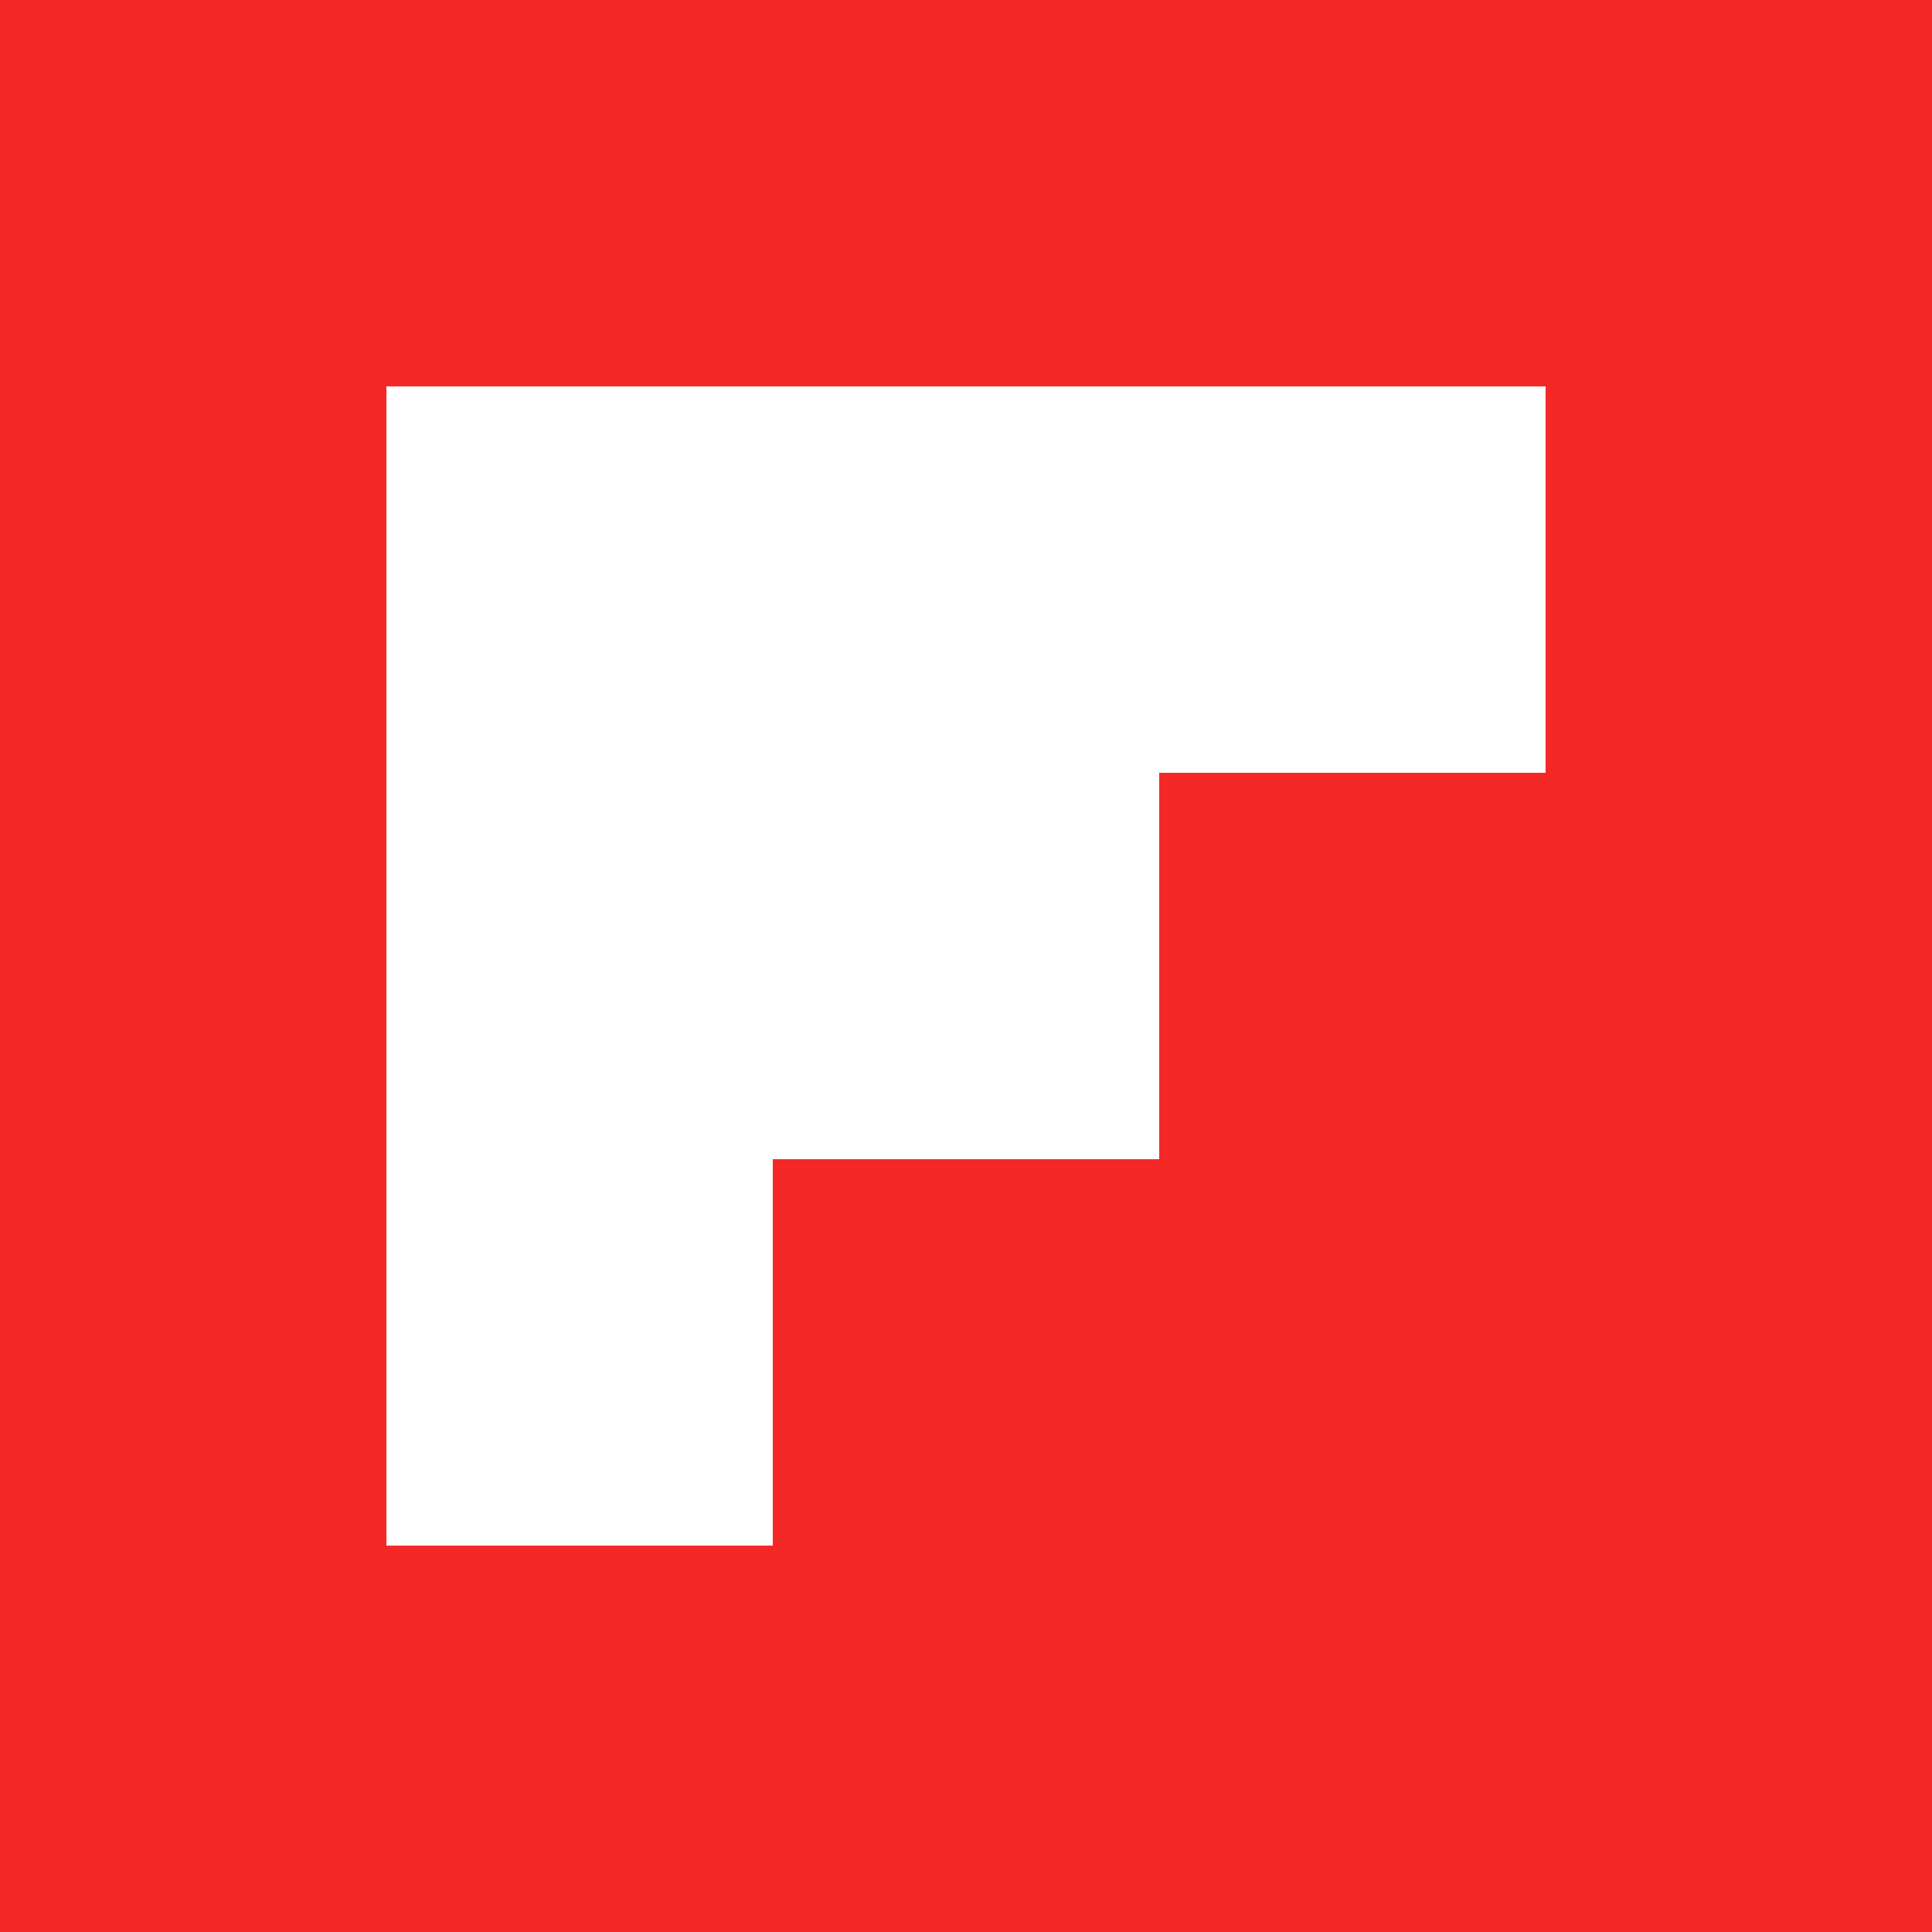
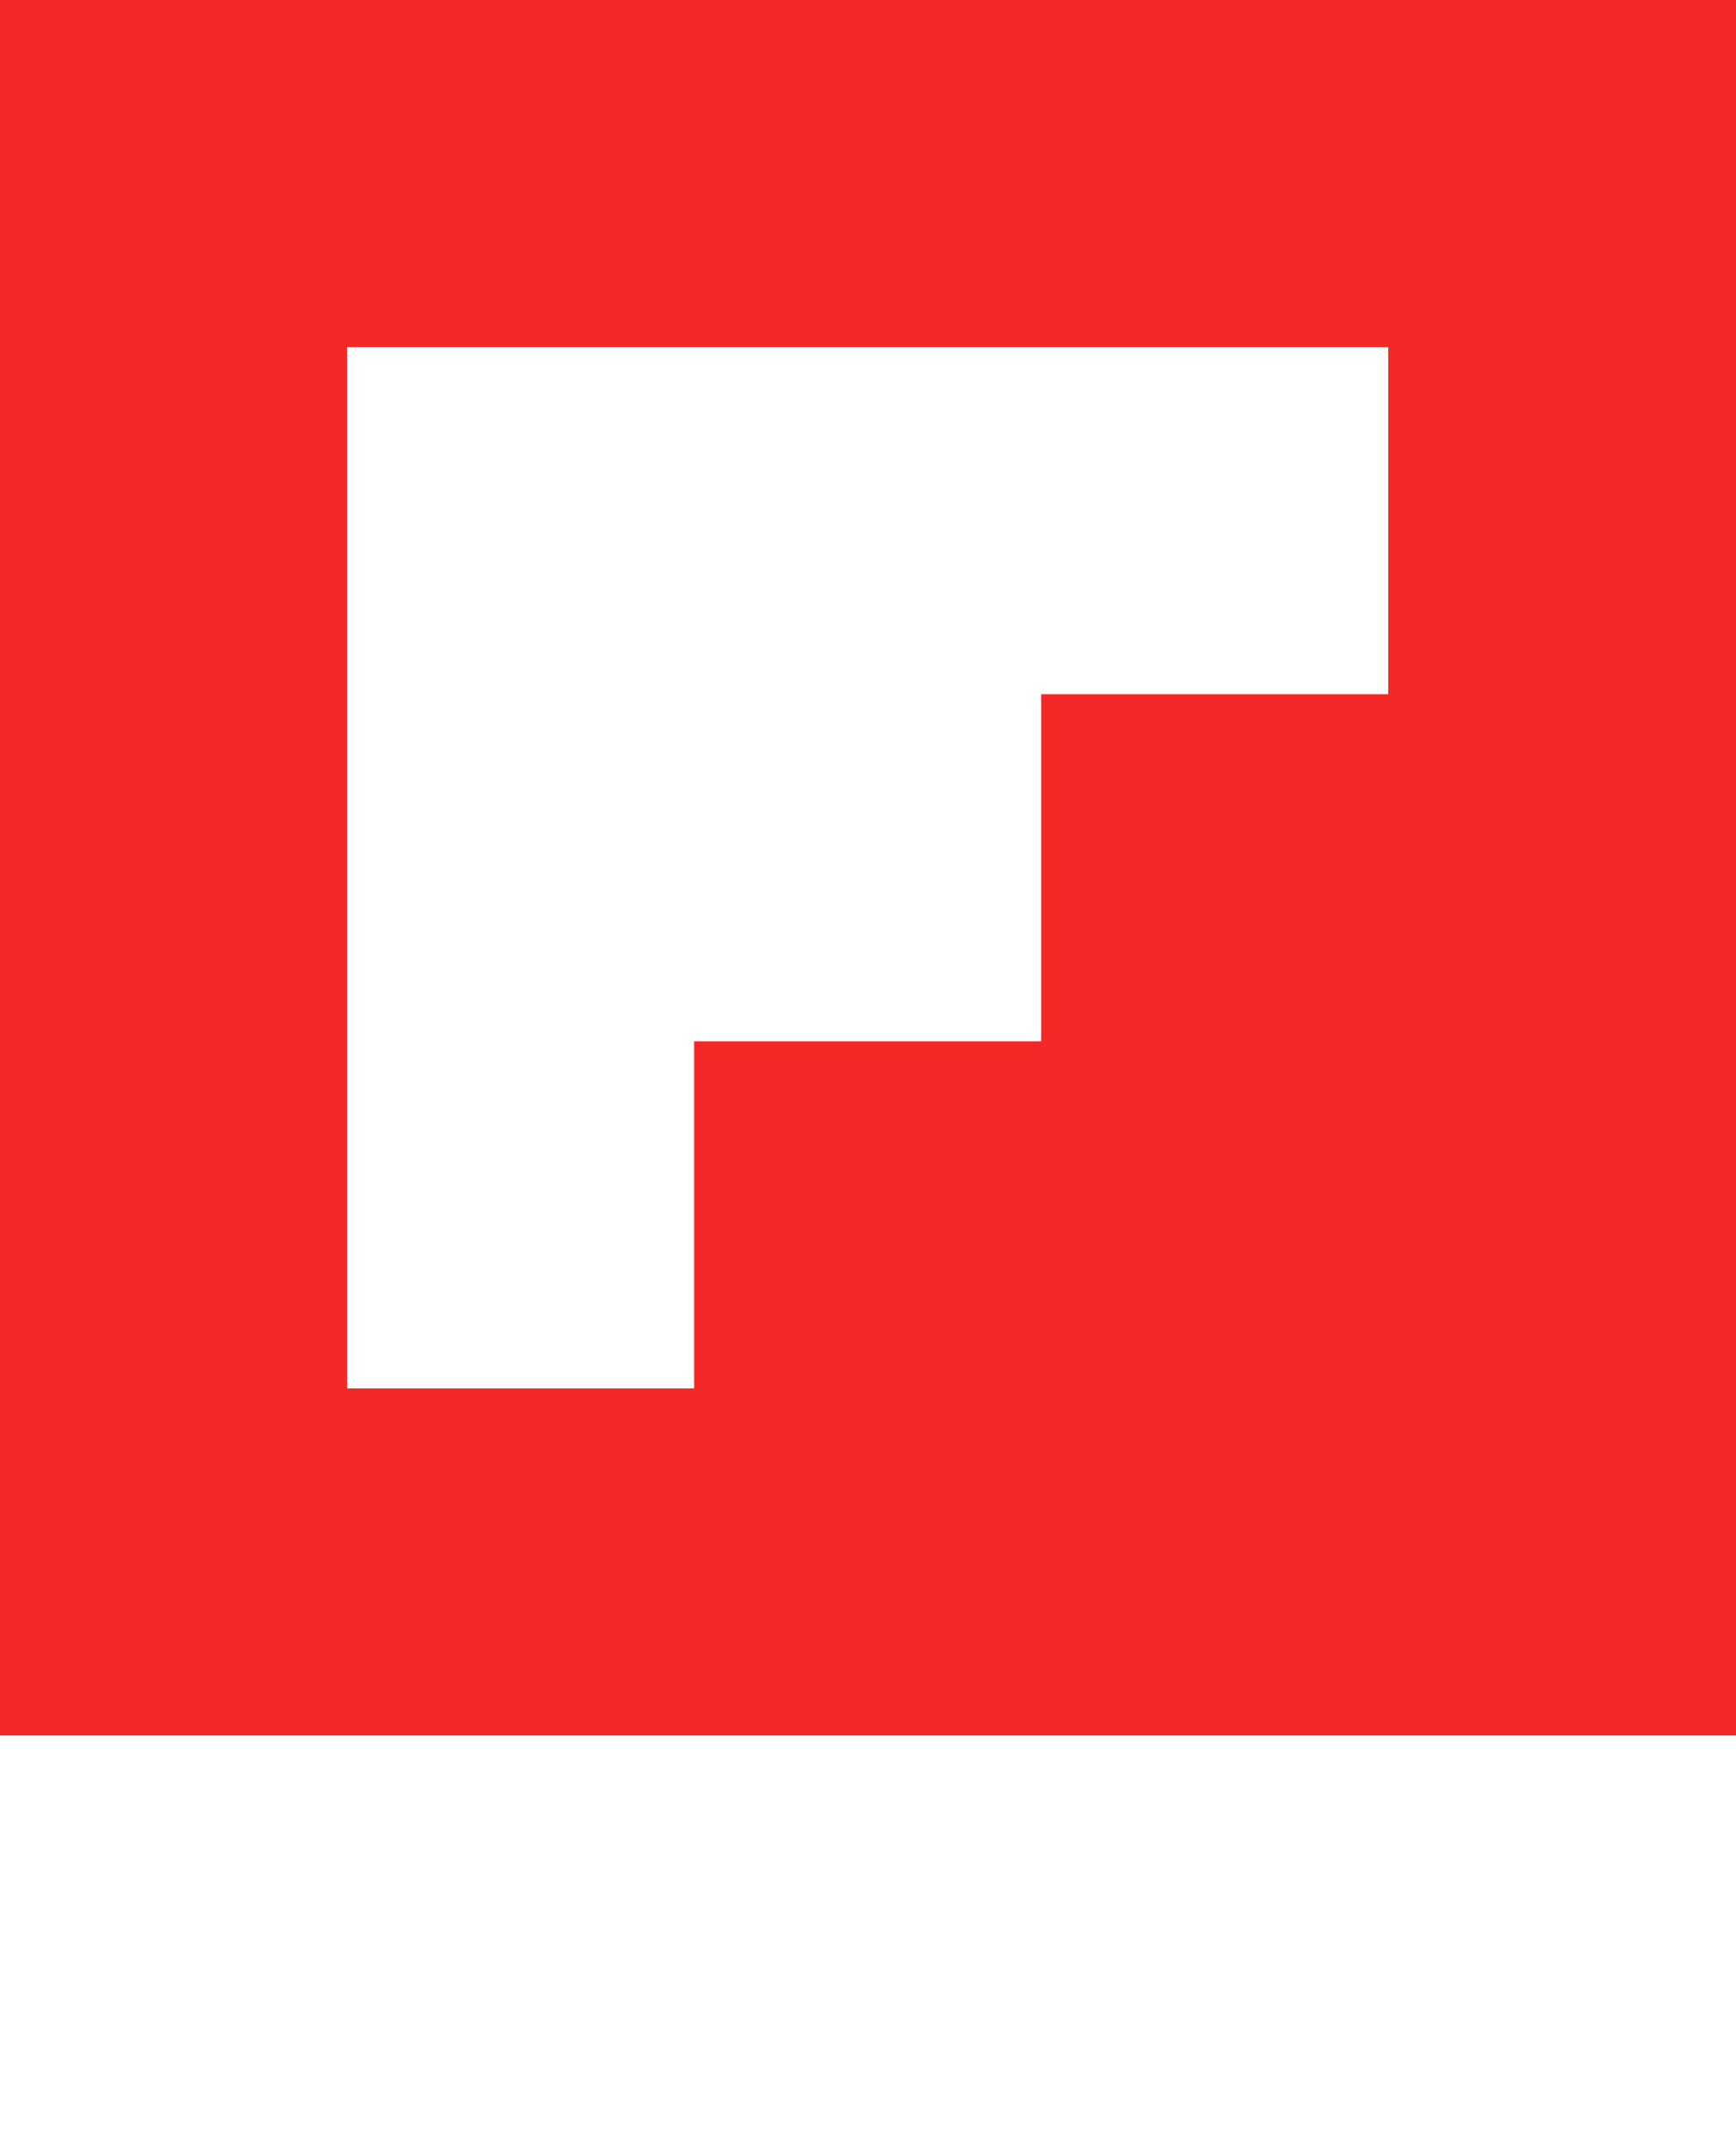
- <svg xmlns="http://www.w3.org/2000/svg" id="Layer_1" data-name="Layer 1" viewBox="0 0 500 500">
+ <svg xmlns="http://www.w3.org/2000/svg" id="Layer_1" data-name="Layer 1" viewBox="0 0 500 620">
  <defs>
    <style>.cls-1{fill:#f52828;}</style>
  </defs>
-   <path class="cls-1" d="M0,0V500H500V0ZM400,200H300V300H200V400H100V100H400Z" />
+   <path class="cls-1" d="M0,0V500H620V0ZM400,200H300V300H200V400H100V100H400Z" />
</svg>
